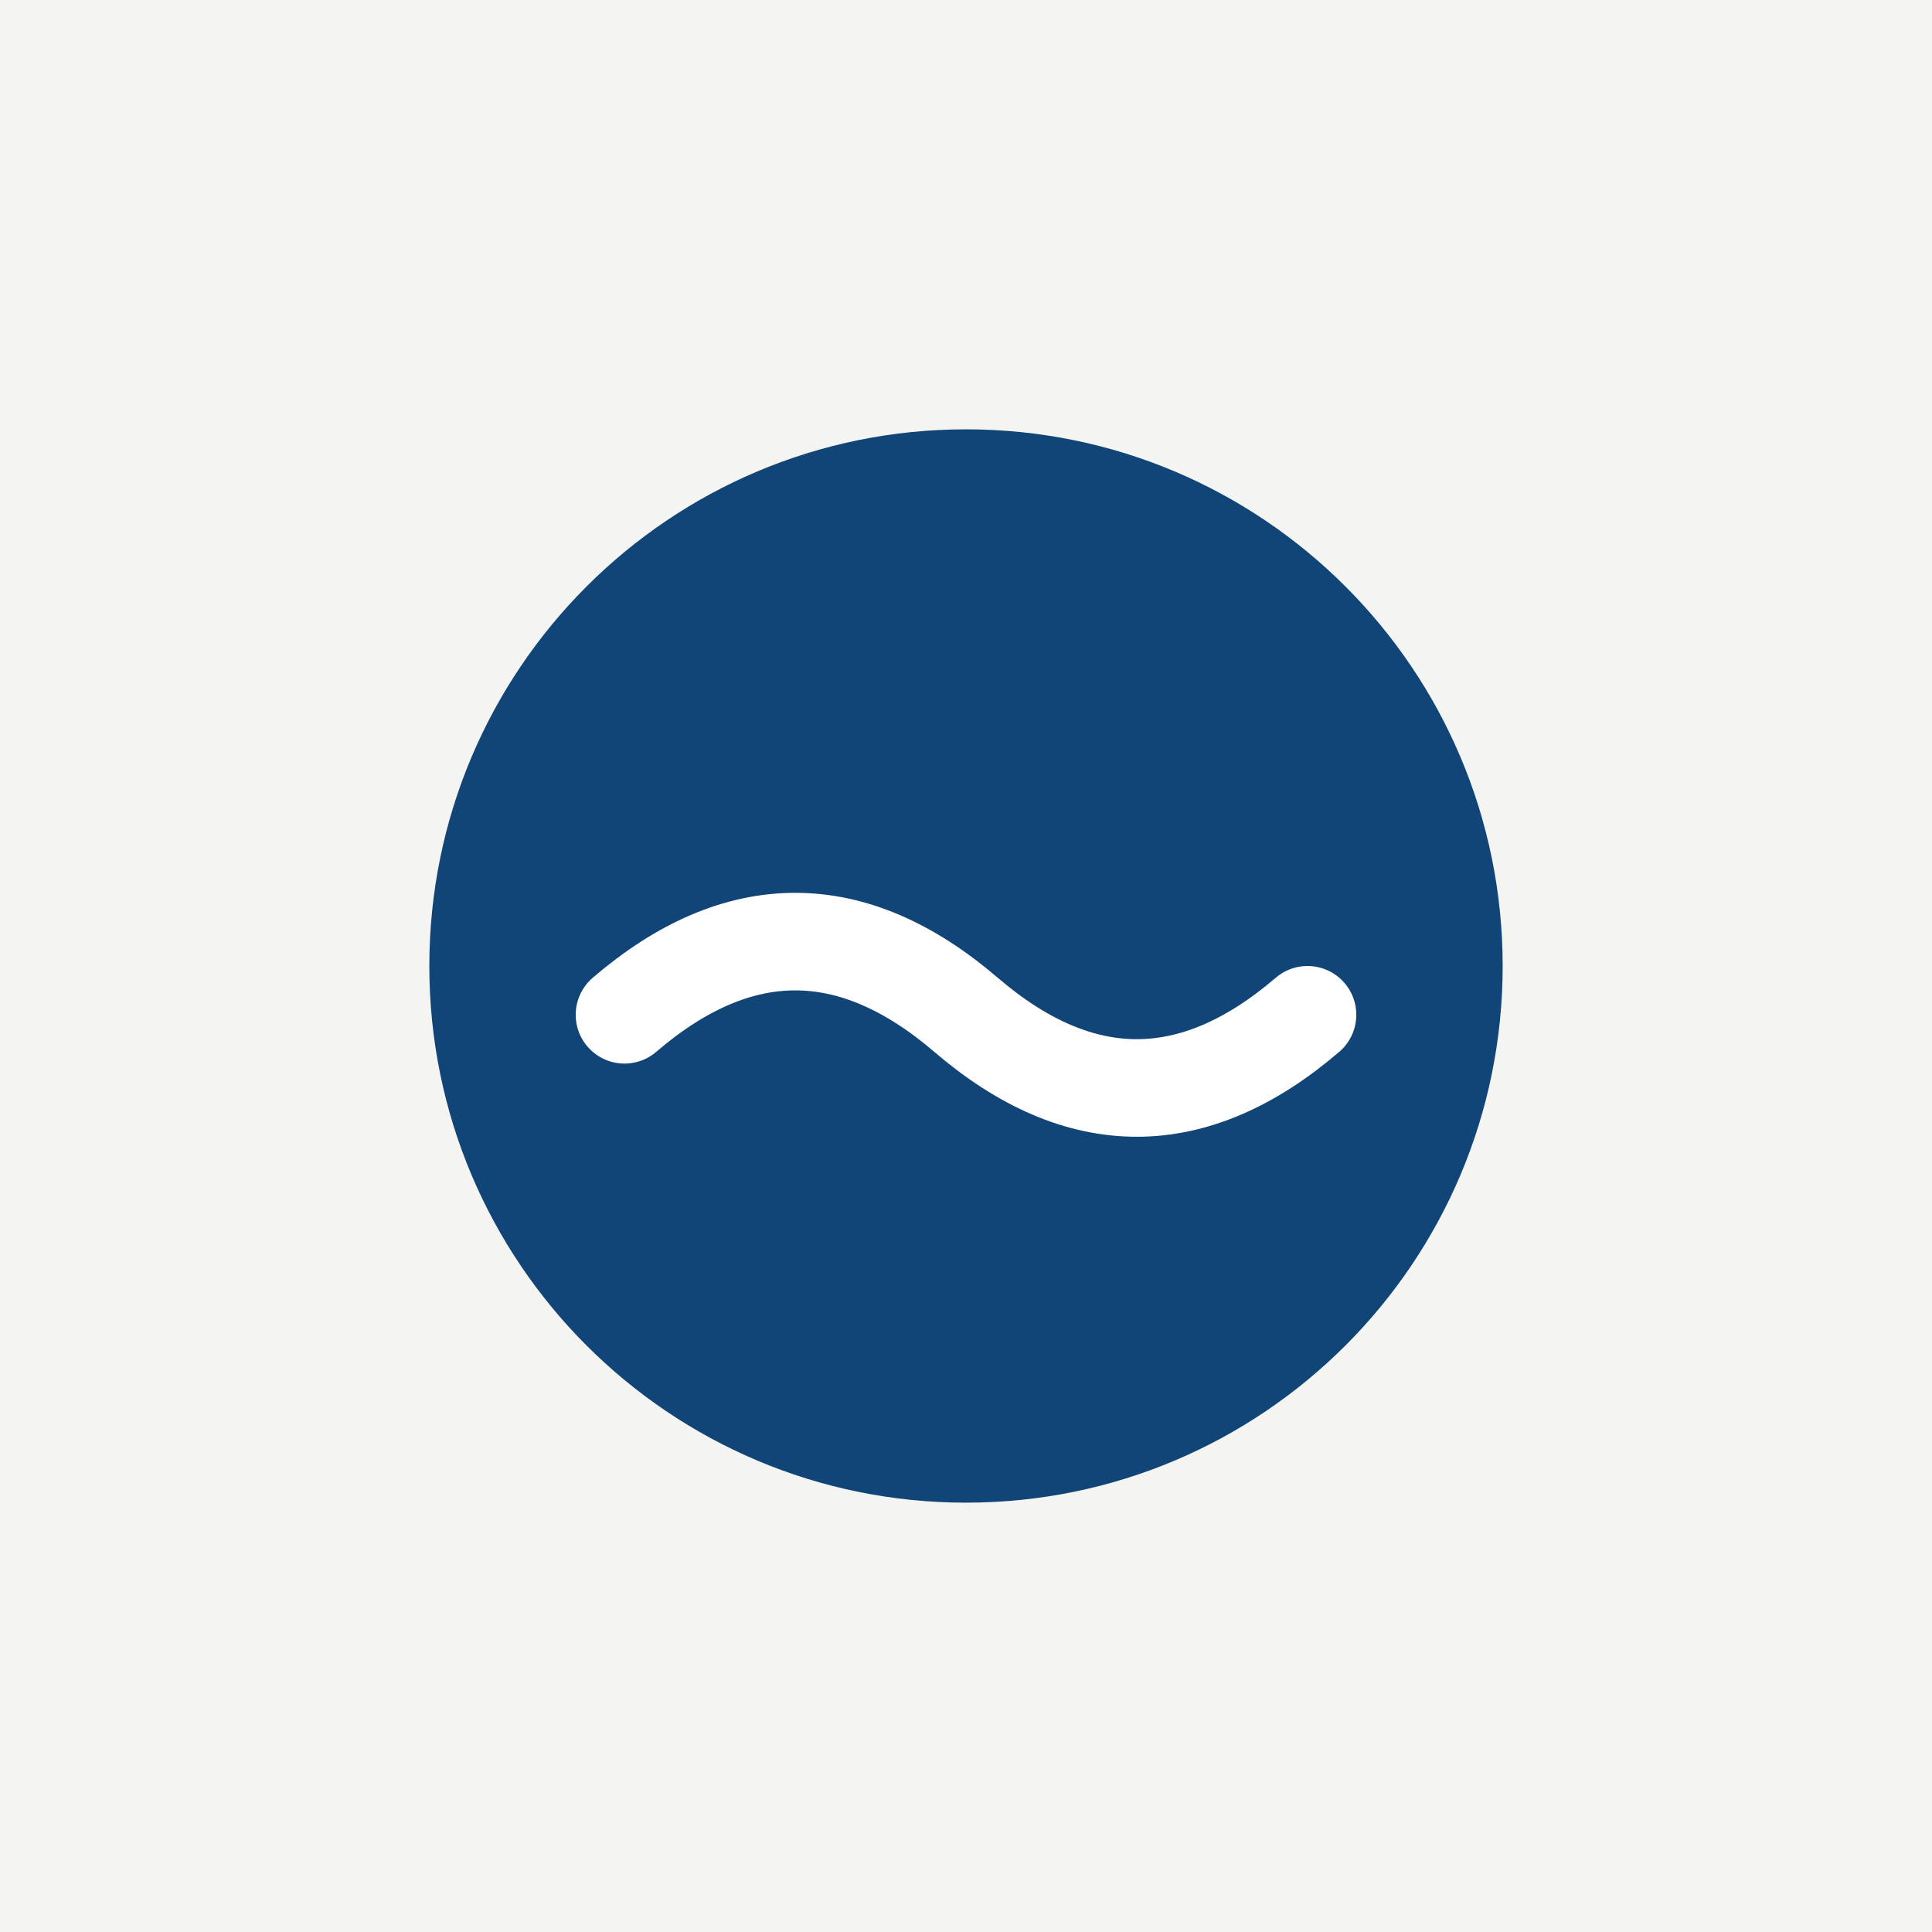
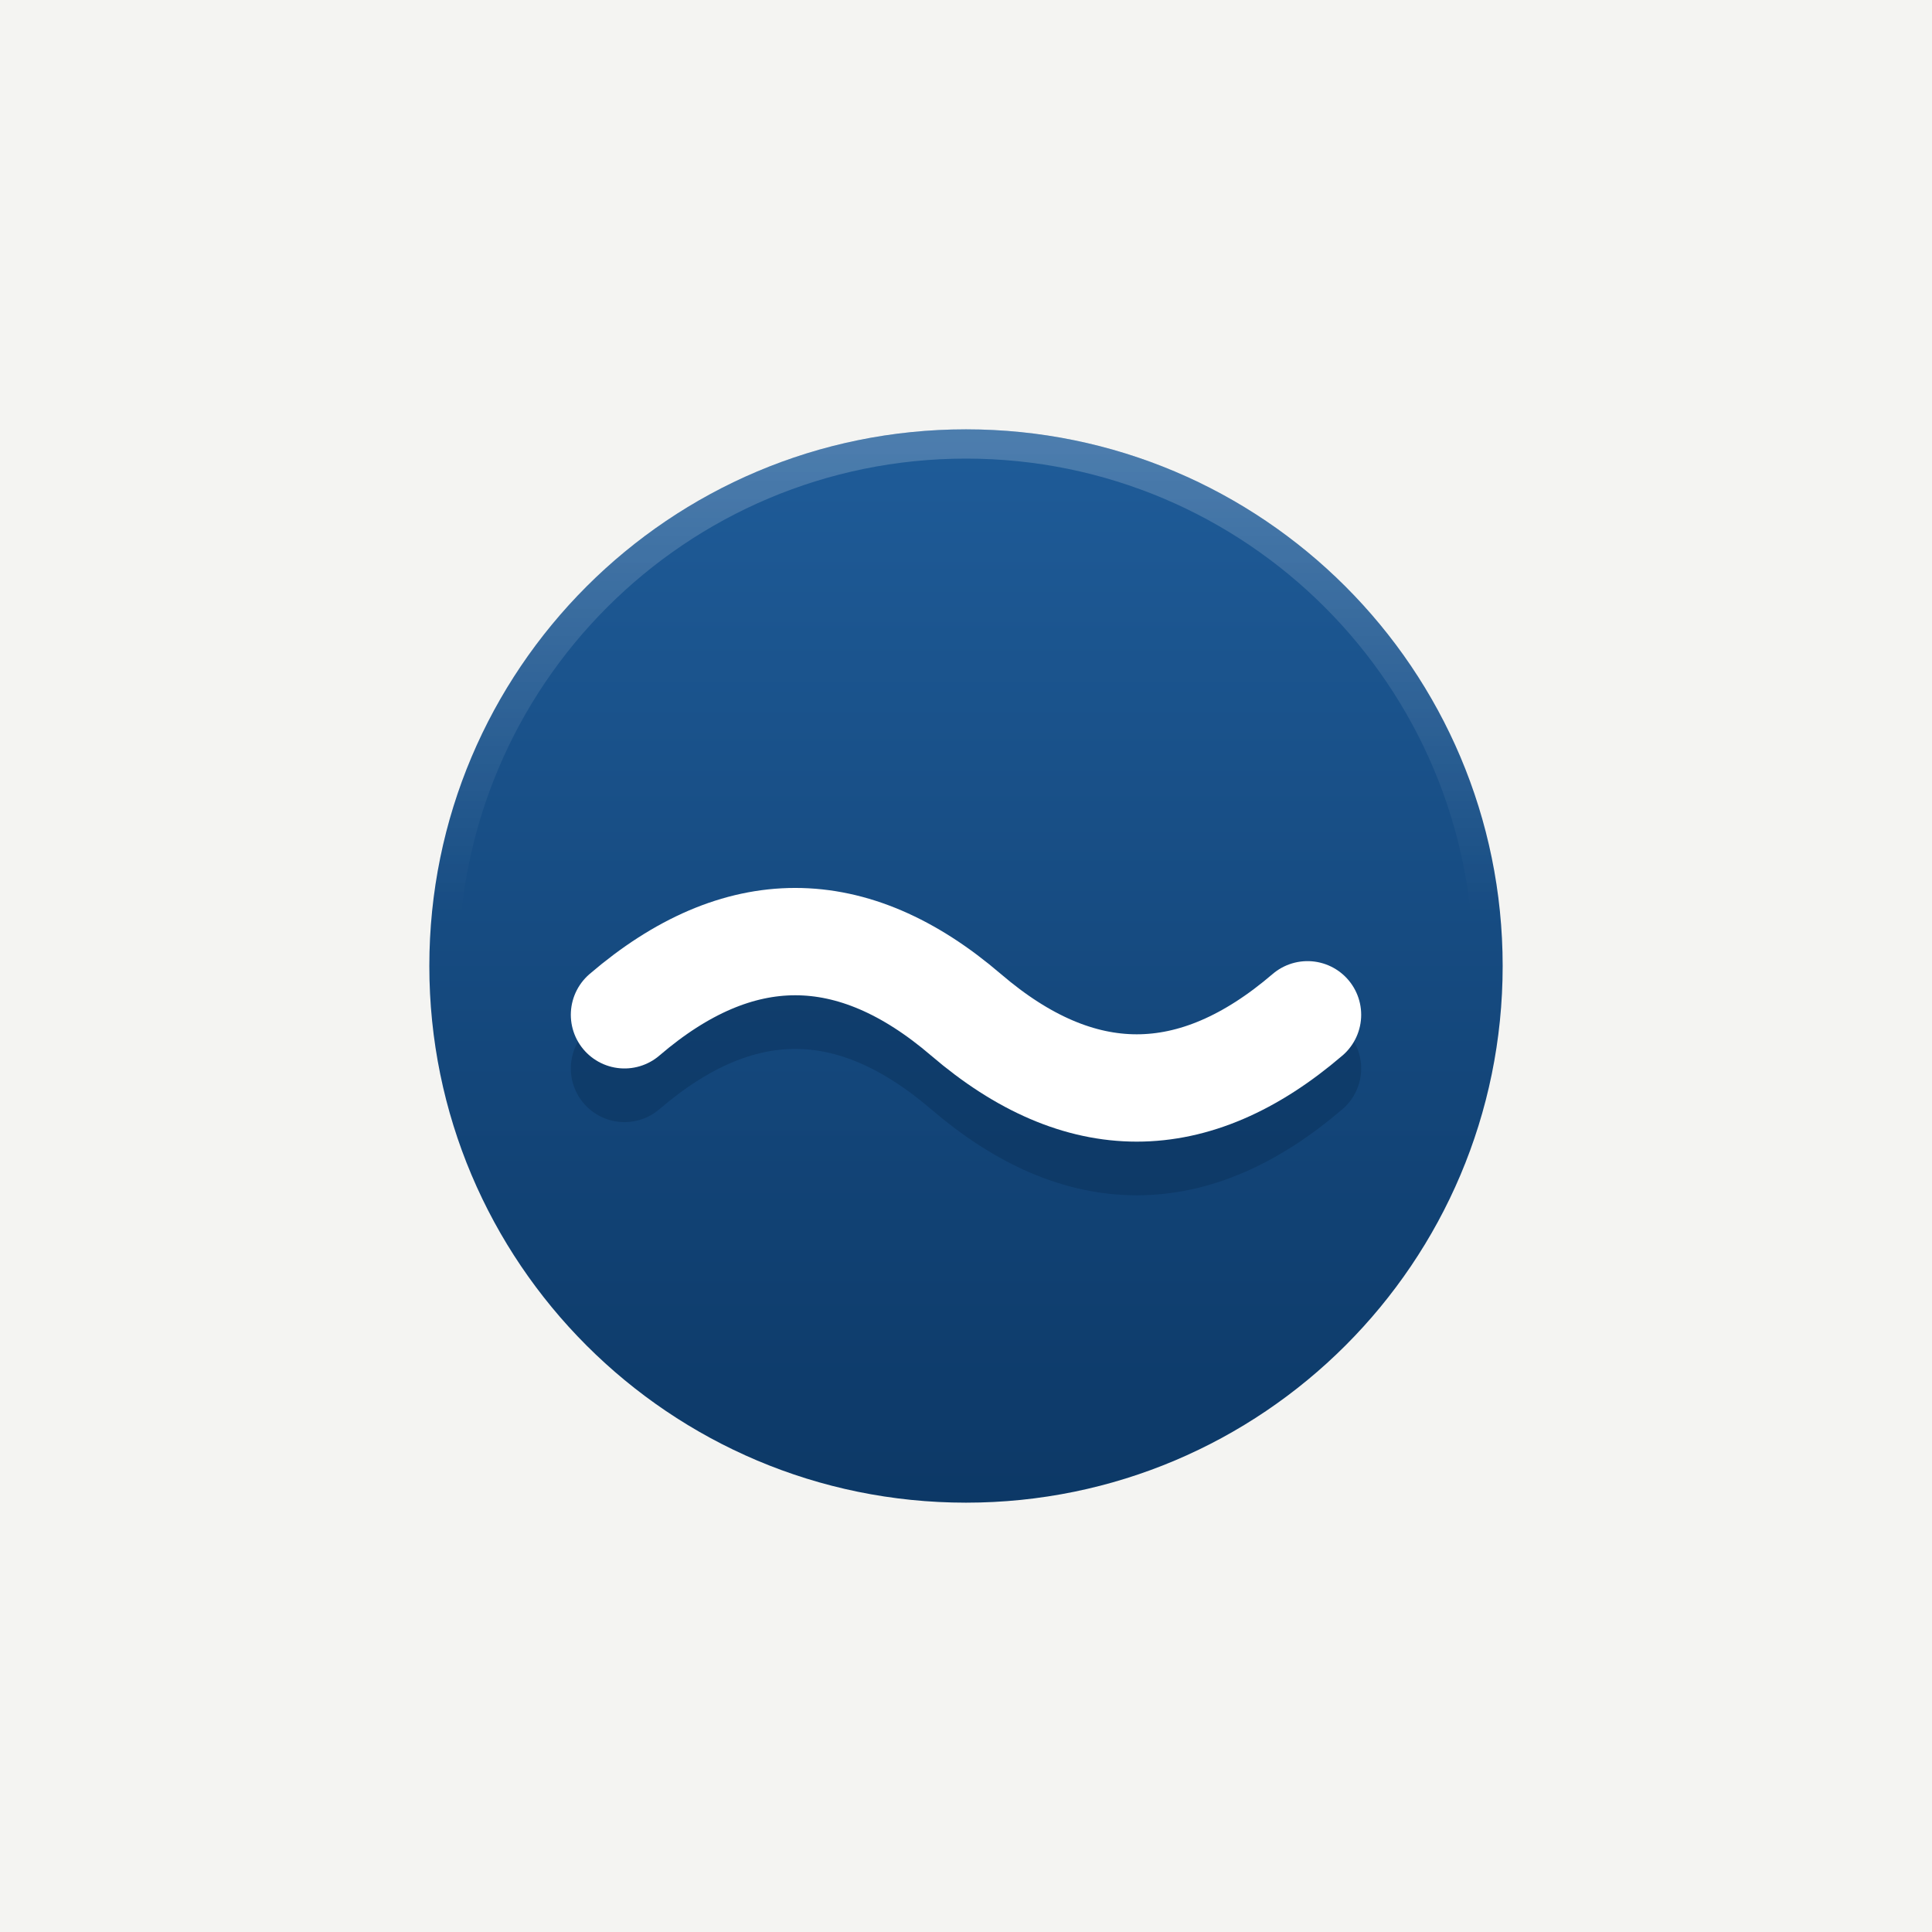
<svg xmlns="http://www.w3.org/2000/svg" width="108" height="108" viewBox="0 0 108 108">
  <rect width="108" height="108" fill="#F4F4F2" />
  <g transform="translate(54 54) scale(2.72727) translate(-12 -12)">
-     <circle cx="12" cy="12" r="11" fill="#114477" />
-     <path d="M5 13q3.5-3 7 0t7 0" fill="none" stroke="#FFFFFF" stroke-width="2" stroke-linecap="round" />
+     <defs>
+       <linearGradient id="od-disc" x1="0" y1="0" x2="0" y2="1">
+         <stop offset="0" stop-color="#1F5C99" />
+         <stop offset="1" stop-color="#0C3866" />
+       </linearGradient>
+       <linearGradient id="od-rim" x1="0" y1="0" x2="0" y2="1">
+         <stop offset="0" stop-color="#FFFFFF" stop-opacity="0.2" />
+         <stop offset="0.45" stop-color="#FFFFFF" stop-opacity="0" />
+       </linearGradient>
+     </defs>
+     <circle cx="12" cy="12" r="11" fill="url(#od-disc)" />
+     <circle cx="12" cy="12" r="10.7" fill="none" stroke="url(#od-rim)" stroke-width="0.6" />
+     <path d="M5 14.1q3.5-3 7 0t7 0" fill="none" stroke="#072A4D" stroke-opacity="0.35" stroke-width="2.2" stroke-linecap="round" />
+     <path d="M5 13q3.5-3 7 0t7 0" fill="none" stroke="#FFFFFF" stroke-width="2.2" stroke-linecap="round" />
  </g>
</svg>
